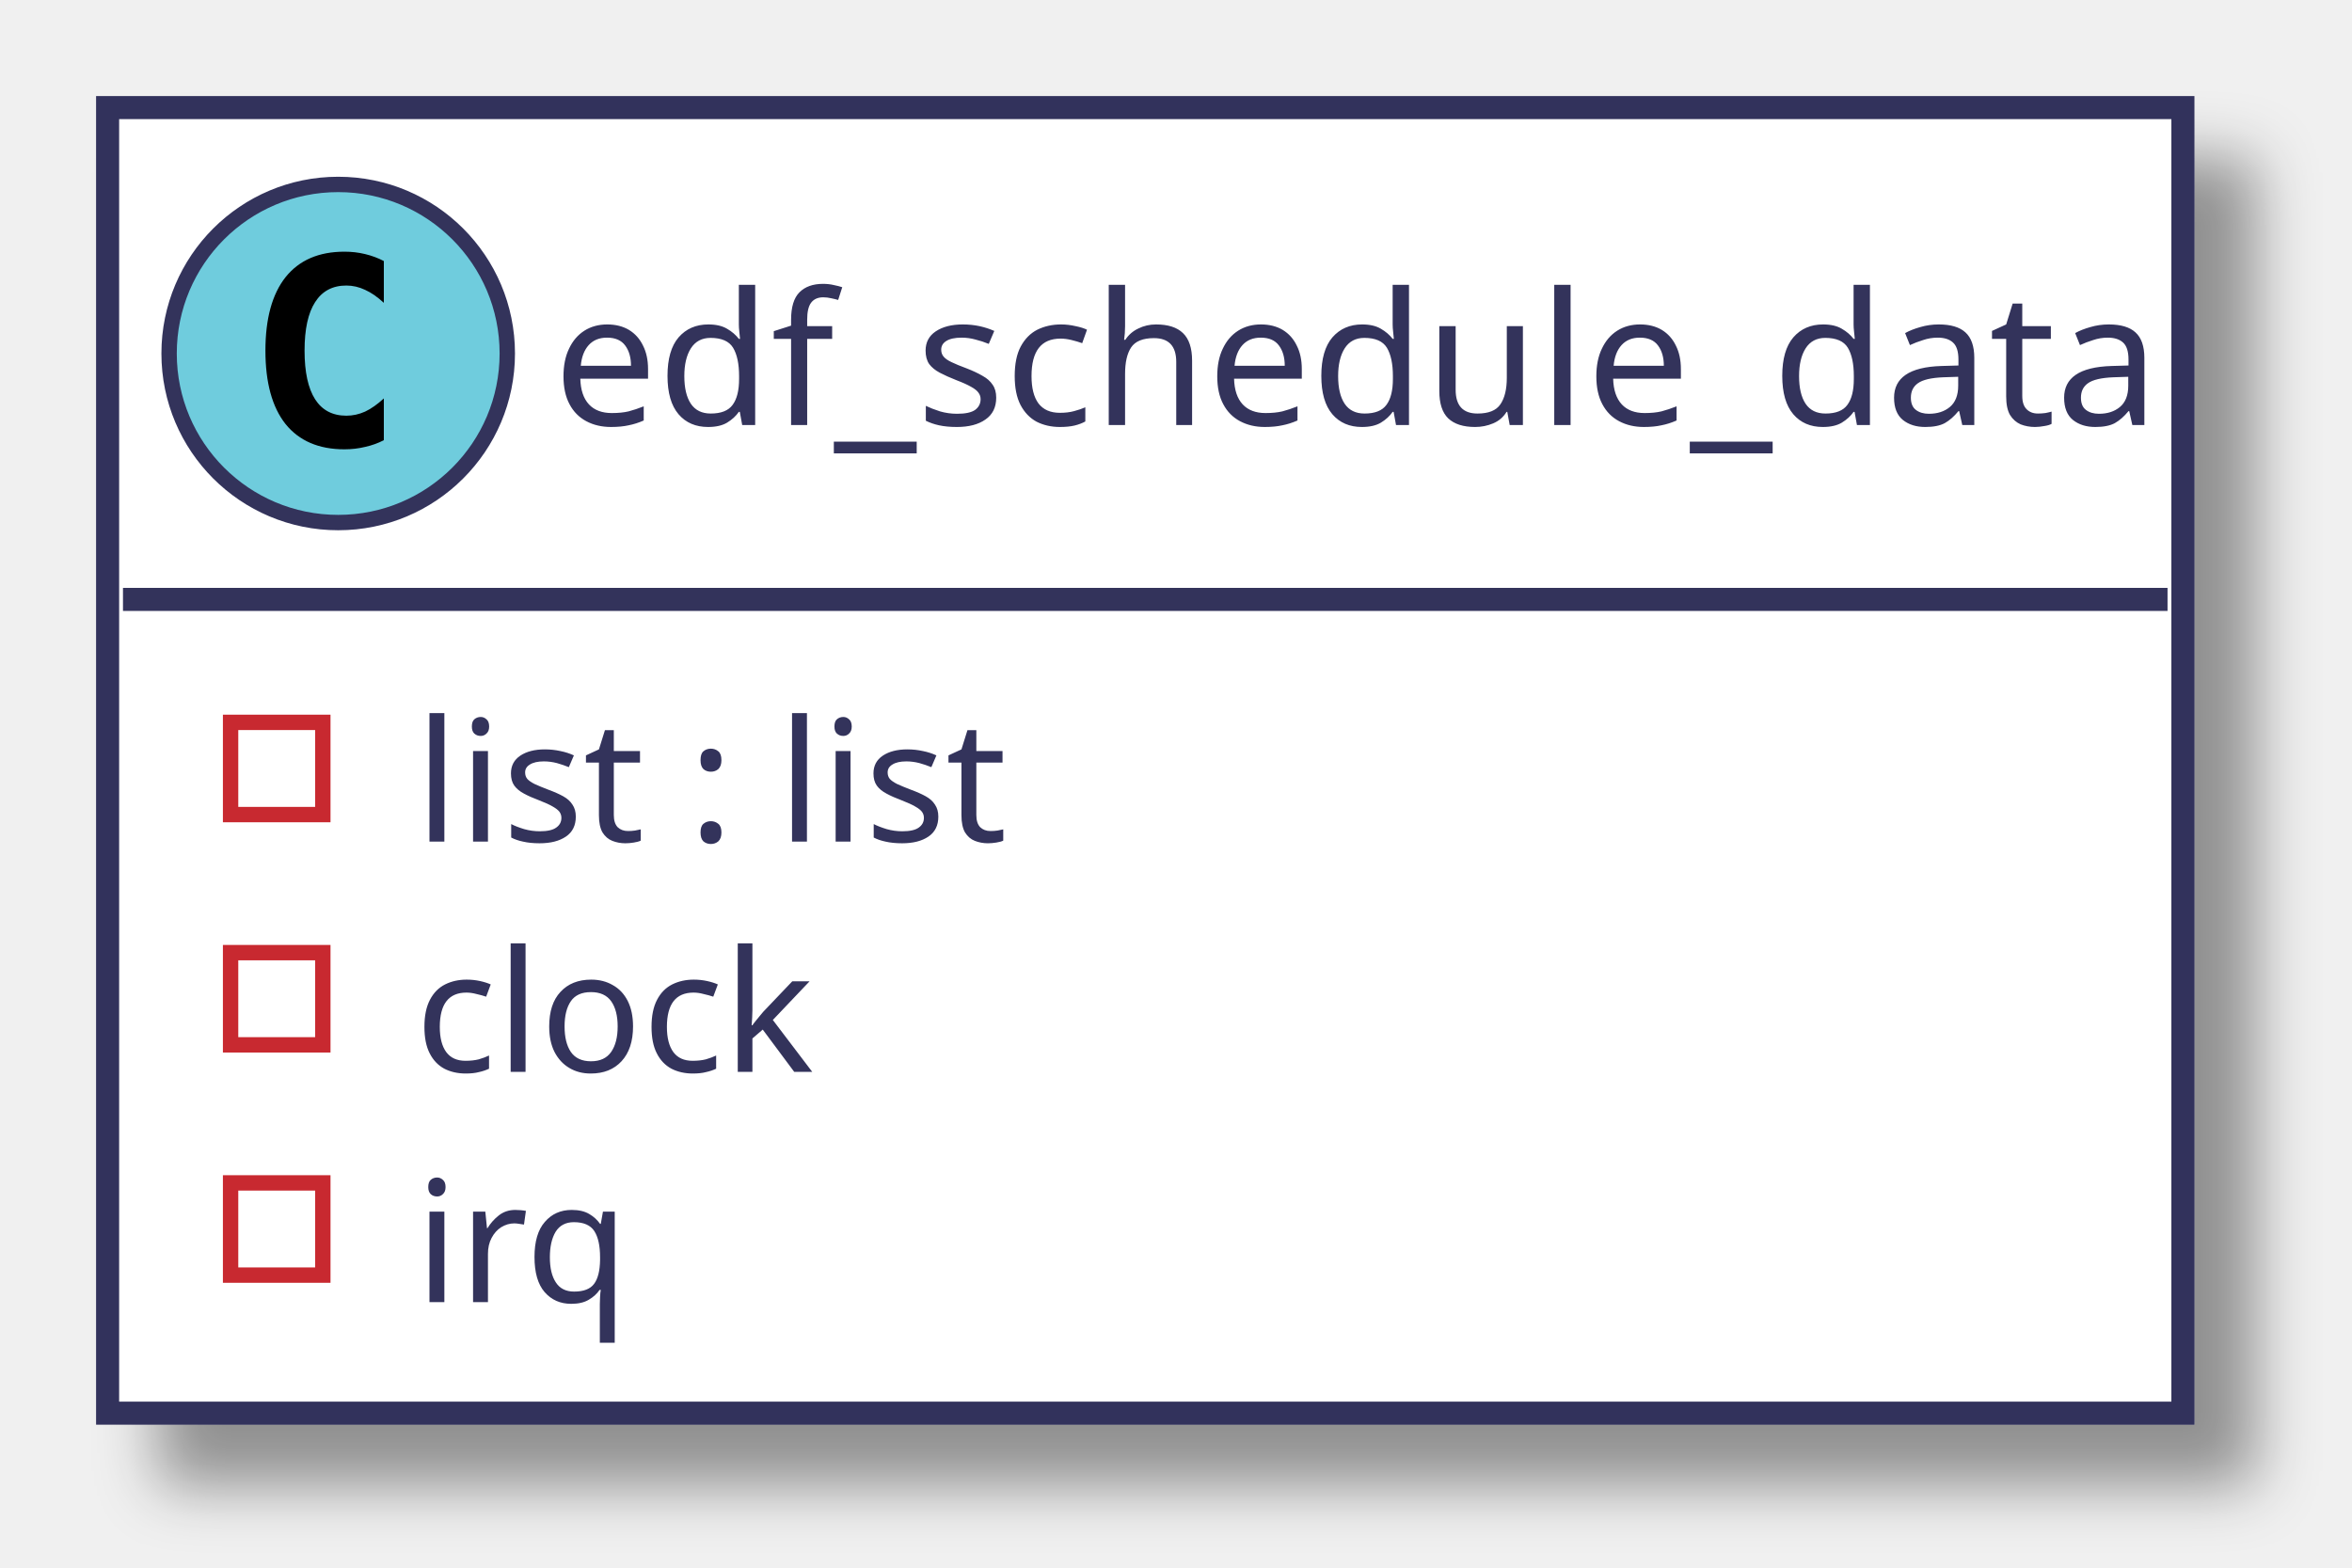
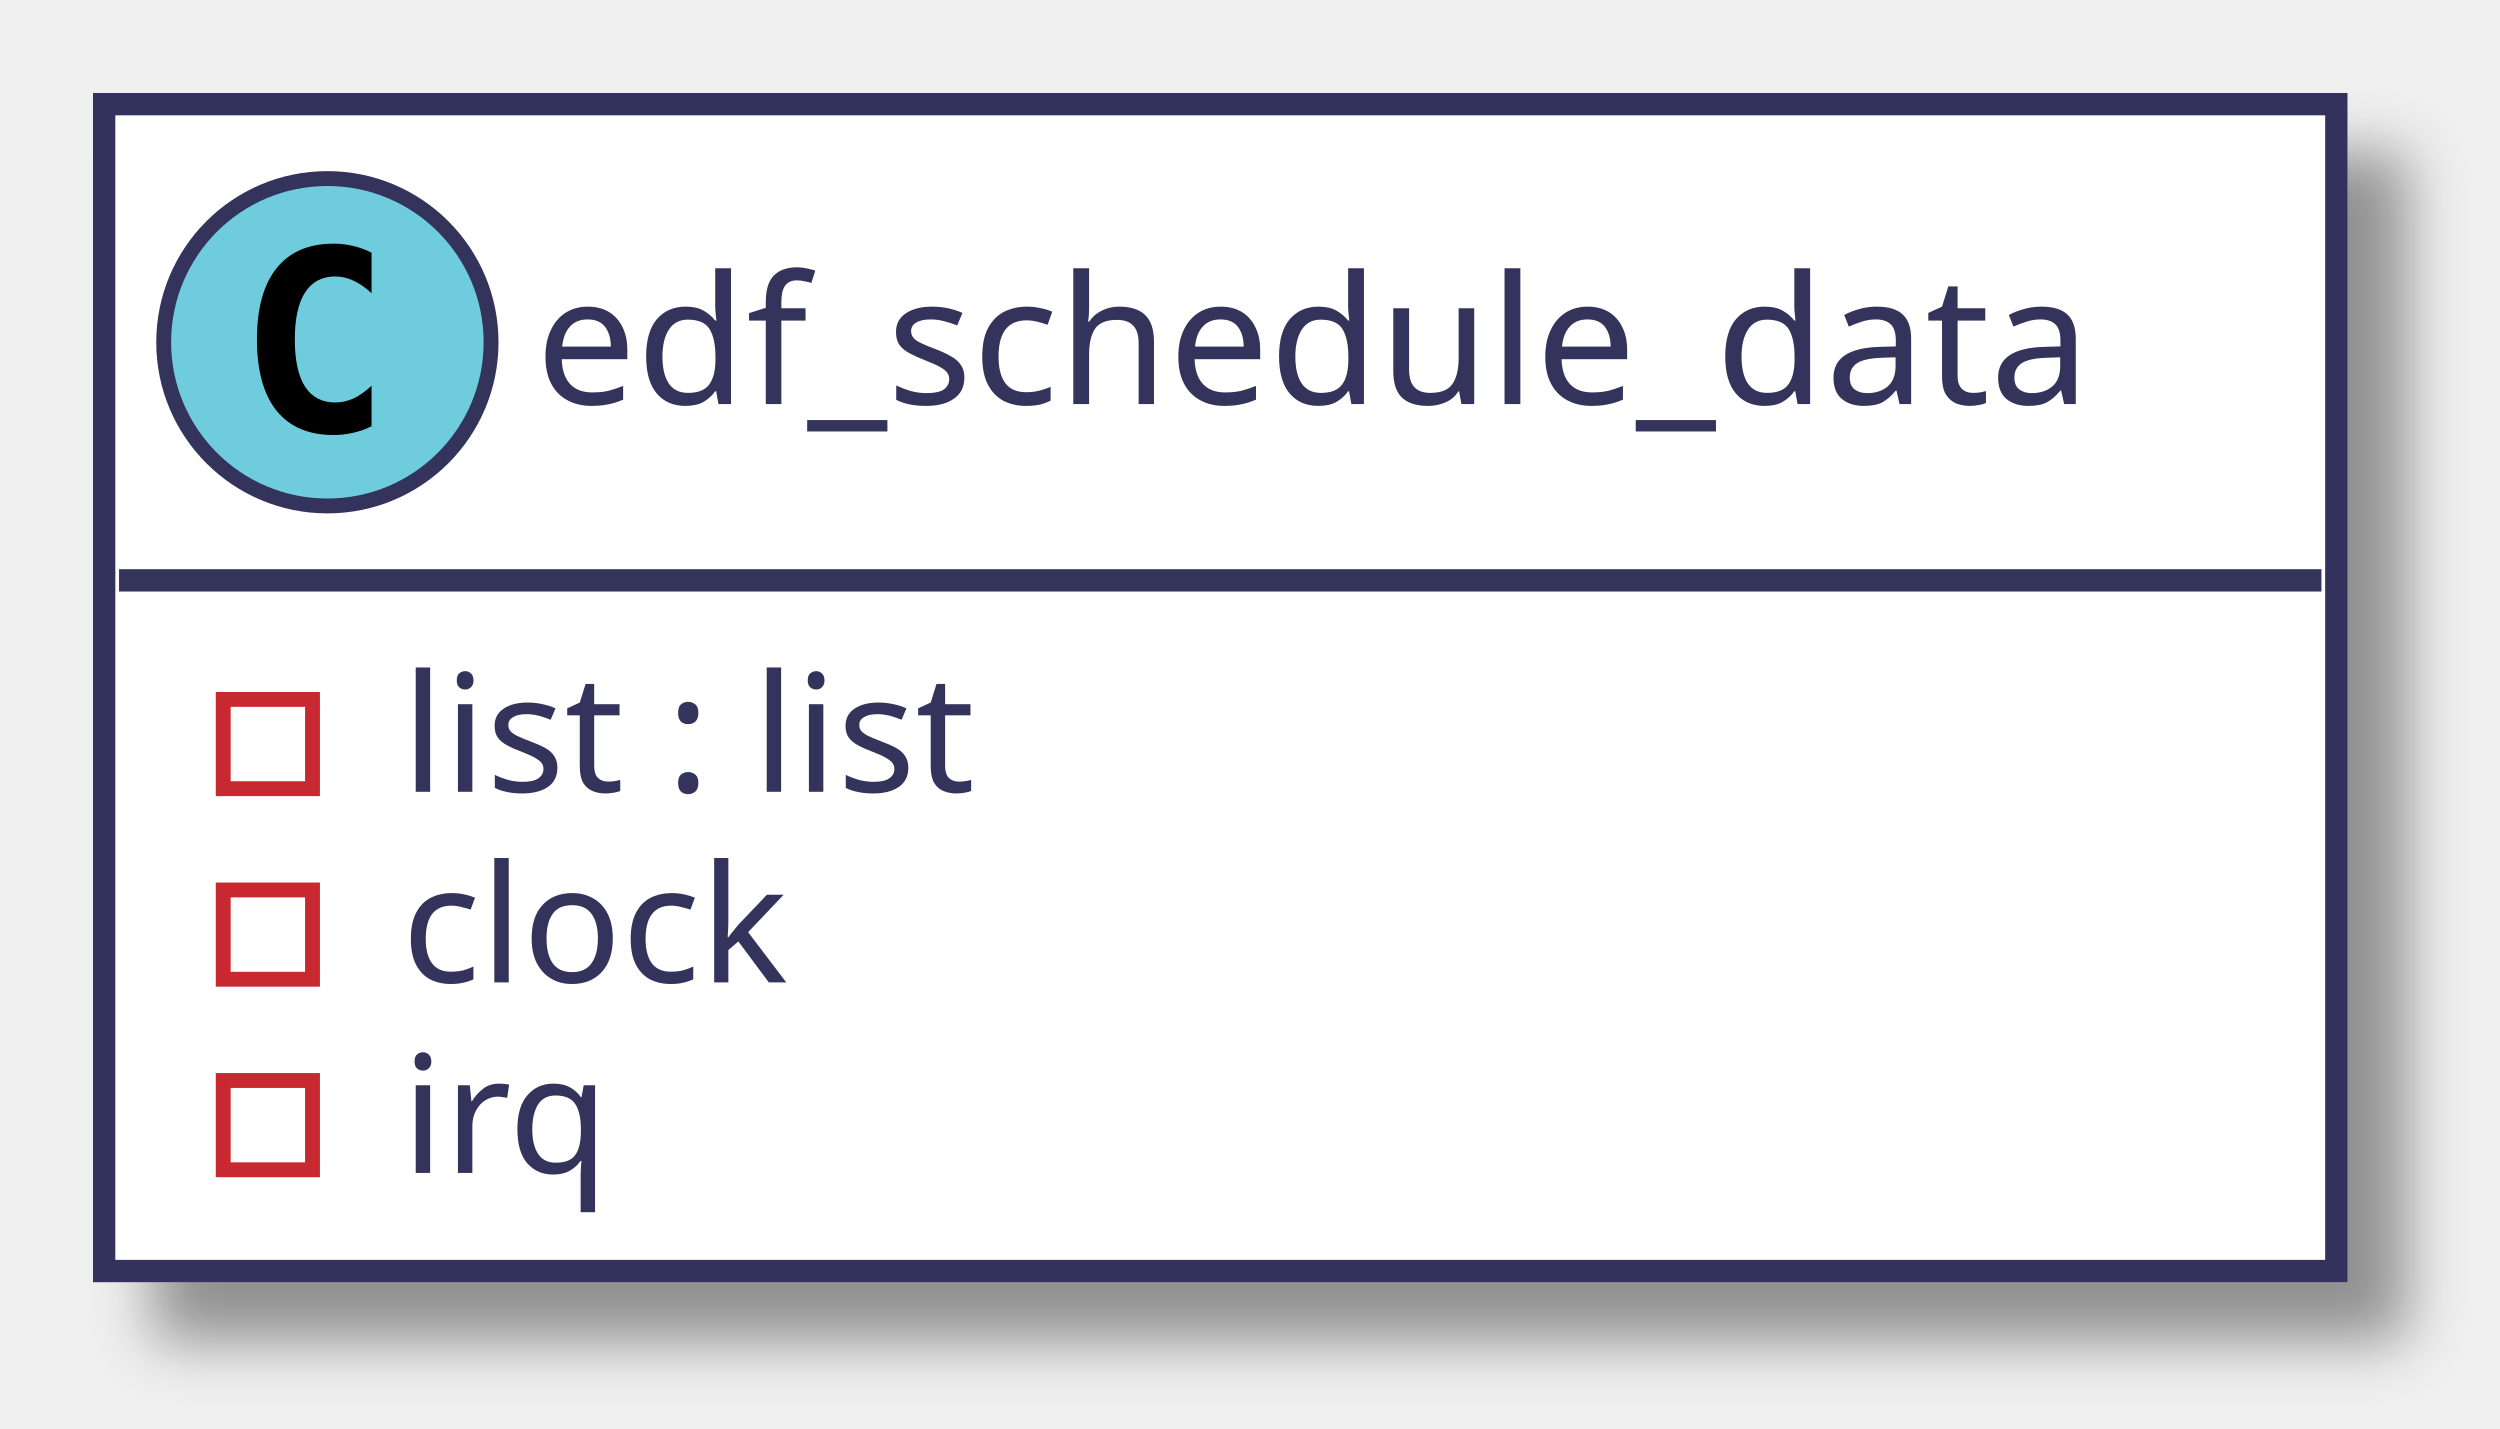
- <svg xmlns="http://www.w3.org/2000/svg" contentScriptType="application/ecmascript" contentStyleType="text/css" height="102px" preserveAspectRatio="none" style="width:153px;height:102px;" version="1.1" viewBox="0 0 153 102" width="153px" zoomAndPan="magnify">
+ <svg xmlns="http://www.w3.org/2000/svg" contentScriptType="application/ecmascript" contentStyleType="text/css" height="96px" preserveAspectRatio="none" style="width:168px;height:96px;" version="1.1" viewBox="0 0 168 96" width="168px" zoomAndPan="magnify">
  <defs>
    <filter height="300%" id="fko58r55tme7l" width="300%" x="-1" y="-1">
      <feGaussianBlur result="blurOut" stdDeviation="2.0" />
      <feColorMatrix in="blurOut" result="blurOut2" type="matrix" values="0 0 0 0 0 0 0 0 0 0 0 0 0 0 0 0 0 0 .4 0" />
      <feOffset dx="4.0" dy="4.0" in="blurOut2" result="blurOut3" />
      <feBlend in="SourceGraphic" in2="blurOut3" mode="normal" />
    </filter>
  </defs>
  <g>
-     <rect fill="#FFFFFF" filter="url(#fko58r55tme7l)" height="84.946" id="edf" style="stroke: #33335B; stroke-width: 1.5;" width="135" x="7" y="7" />
+     <rect fill="#FFFFFF" filter="url(#fko58r55tme7l)" height="78.414" id="edf" style="stroke: #33335B; stroke-width: 1.5;" width="150" x="7" y="7" />
    <ellipse cx="22" cy="23" fill="#6FCCDD" rx="11" ry="11" style="stroke: #33335B; stroke-width: 1.0;" />
    <path d="M24.969,28.641 Q24.391,28.938 23.75,29.078 Q23.109,29.234 22.406,29.234 Q19.906,29.234 18.578,27.594 Q17.266,25.938 17.266,22.812 Q17.266,19.688 18.578,18.031 Q19.906,16.375 22.406,16.375 Q23.109,16.375 23.75,16.531 Q24.406,16.688 24.969,16.984 L24.969,19.703 Q24.344,19.125 23.75,18.859 Q23.156,18.578 22.531,18.578 Q21.188,18.578 20.5,19.656 Q19.812,20.719 19.812,22.812 Q19.812,24.906 20.5,25.984 Q21.188,27.047 22.531,27.047 Q23.156,27.047 23.75,26.781 Q24.344,26.5 24.969,25.922 L24.969,28.641 Z " />
-     <text fill="#33335B" font-family="sans-serif" font-size="12" lengthAdjust="spacingAndGlyphs" textLength="103" x="36" y="27.656">edf_schedule_data</text>
-     <line style="stroke: #33335B; stroke-width: 1.5;" x1="8" x2="141" y1="39" y2="39" />
+     <text fill="#33335B" font-family="sans-serif" font-size="12" lengthAdjust="spacingAndGlyphs" textLength="118" x="36" y="27.154">edf_schedule_data</text>
+     <line style="stroke: #33335B; stroke-width: 1.5;" x1="8" x2="156" y1="39" y2="39" />
    <rect fill="none" height="6" style="stroke: #C82930; stroke-width: 1.0;" width="6" x="15" y="47" />
-     <text fill="#33335B" font-family="sans-serif" font-size="11" lengthAdjust="spacingAndGlyphs" textLength="39" x="27" y="54.759">list : list</text>
-     <rect fill="none" height="6" style="stroke: #C82930; stroke-width: 1.0;" width="6" x="15" y="61.982" />
-     <text fill="#33335B" font-family="sans-serif" font-size="11" lengthAdjust="spacingAndGlyphs" textLength="26" x="27" y="69.741">clock</text>
-     <rect fill="none" height="6" style="stroke: #C82930; stroke-width: 1.0;" width="6" x="15" y="76.964" />
-     <text fill="#33335B" font-family="sans-serif" font-size="11" lengthAdjust="spacingAndGlyphs" textLength="15" x="27" y="84.723">irq</text>
+     <text fill="#33335B" font-family="sans-serif" font-size="11" lengthAdjust="spacingAndGlyphs" textLength="46" x="27" y="53.21">list : list</text>
+     <rect fill="none" height="6" style="stroke: #C82930; stroke-width: 1.0;" width="6" x="15" y="59.805" />
+     <text fill="#33335B" font-family="sans-serif" font-size="11" lengthAdjust="spacingAndGlyphs" textLength="28" x="27" y="66.015">clock</text>
+     <rect fill="none" height="6" style="stroke: #C82930; stroke-width: 1.0;" width="6" x="15" y="72.609" />
+     <text fill="#33335B" font-family="sans-serif" font-size="11" lengthAdjust="spacingAndGlyphs" textLength="15" x="27" y="78.82">irq</text>
  </g>
</svg>
